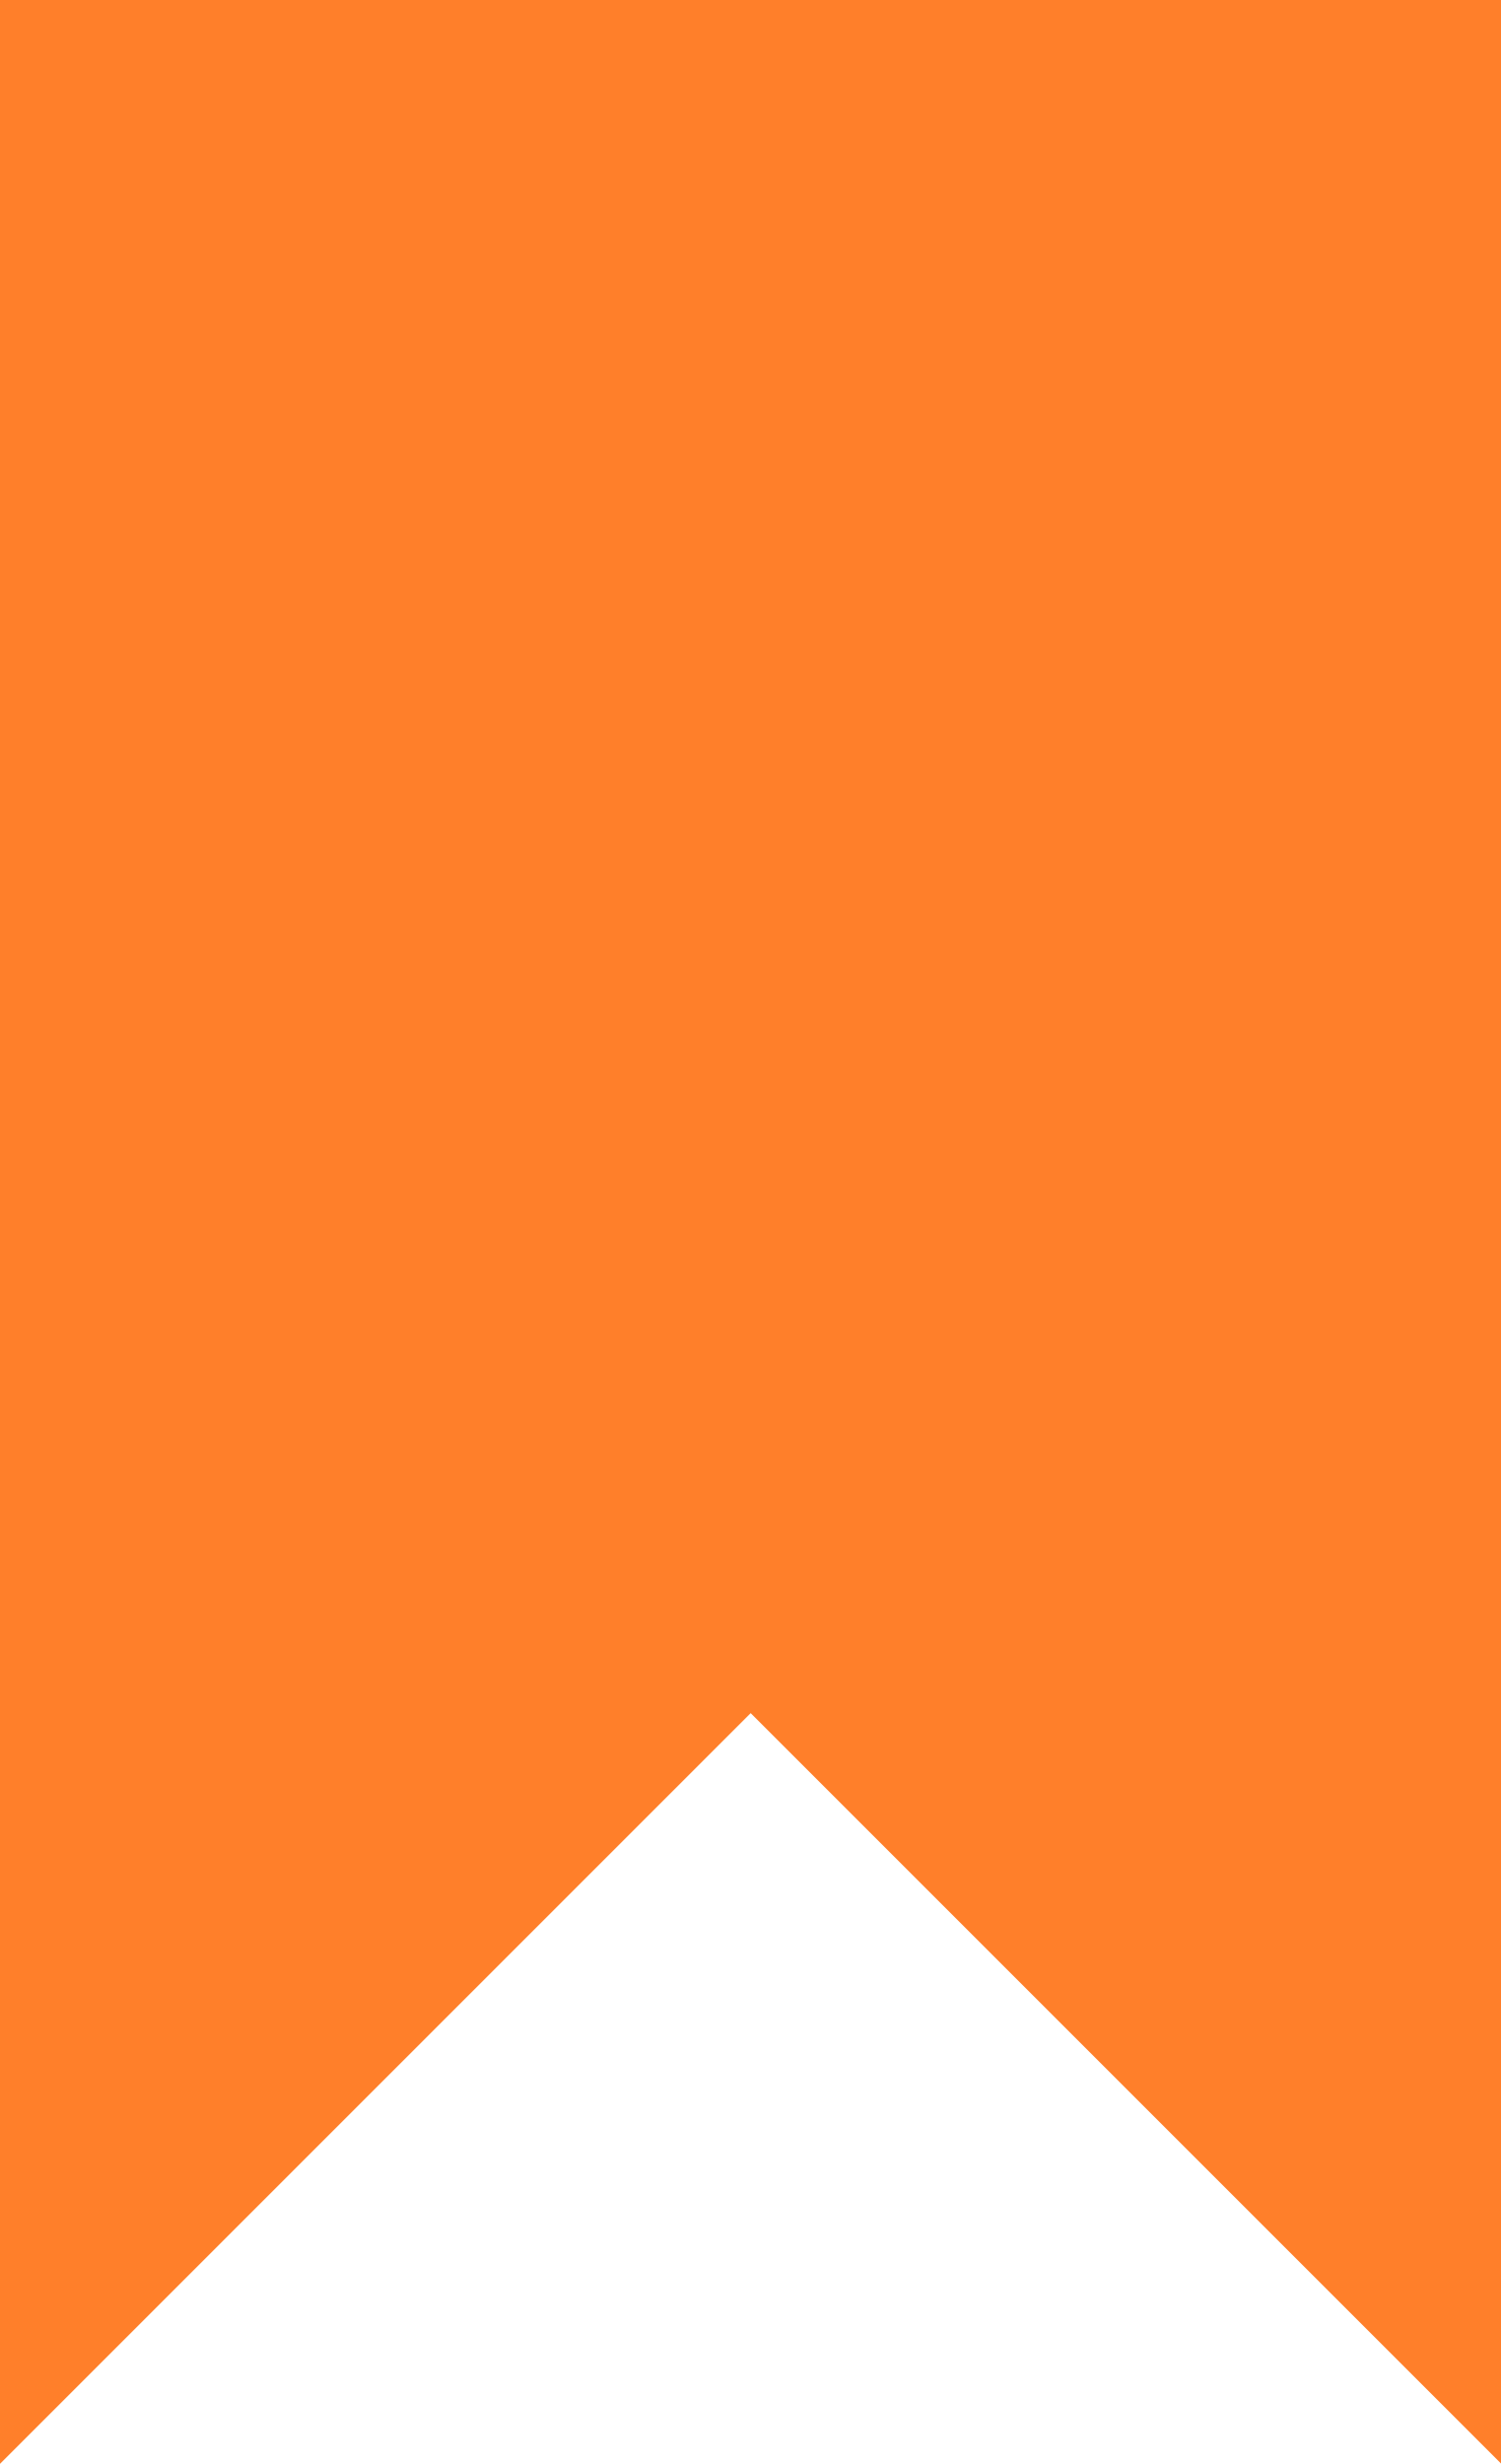
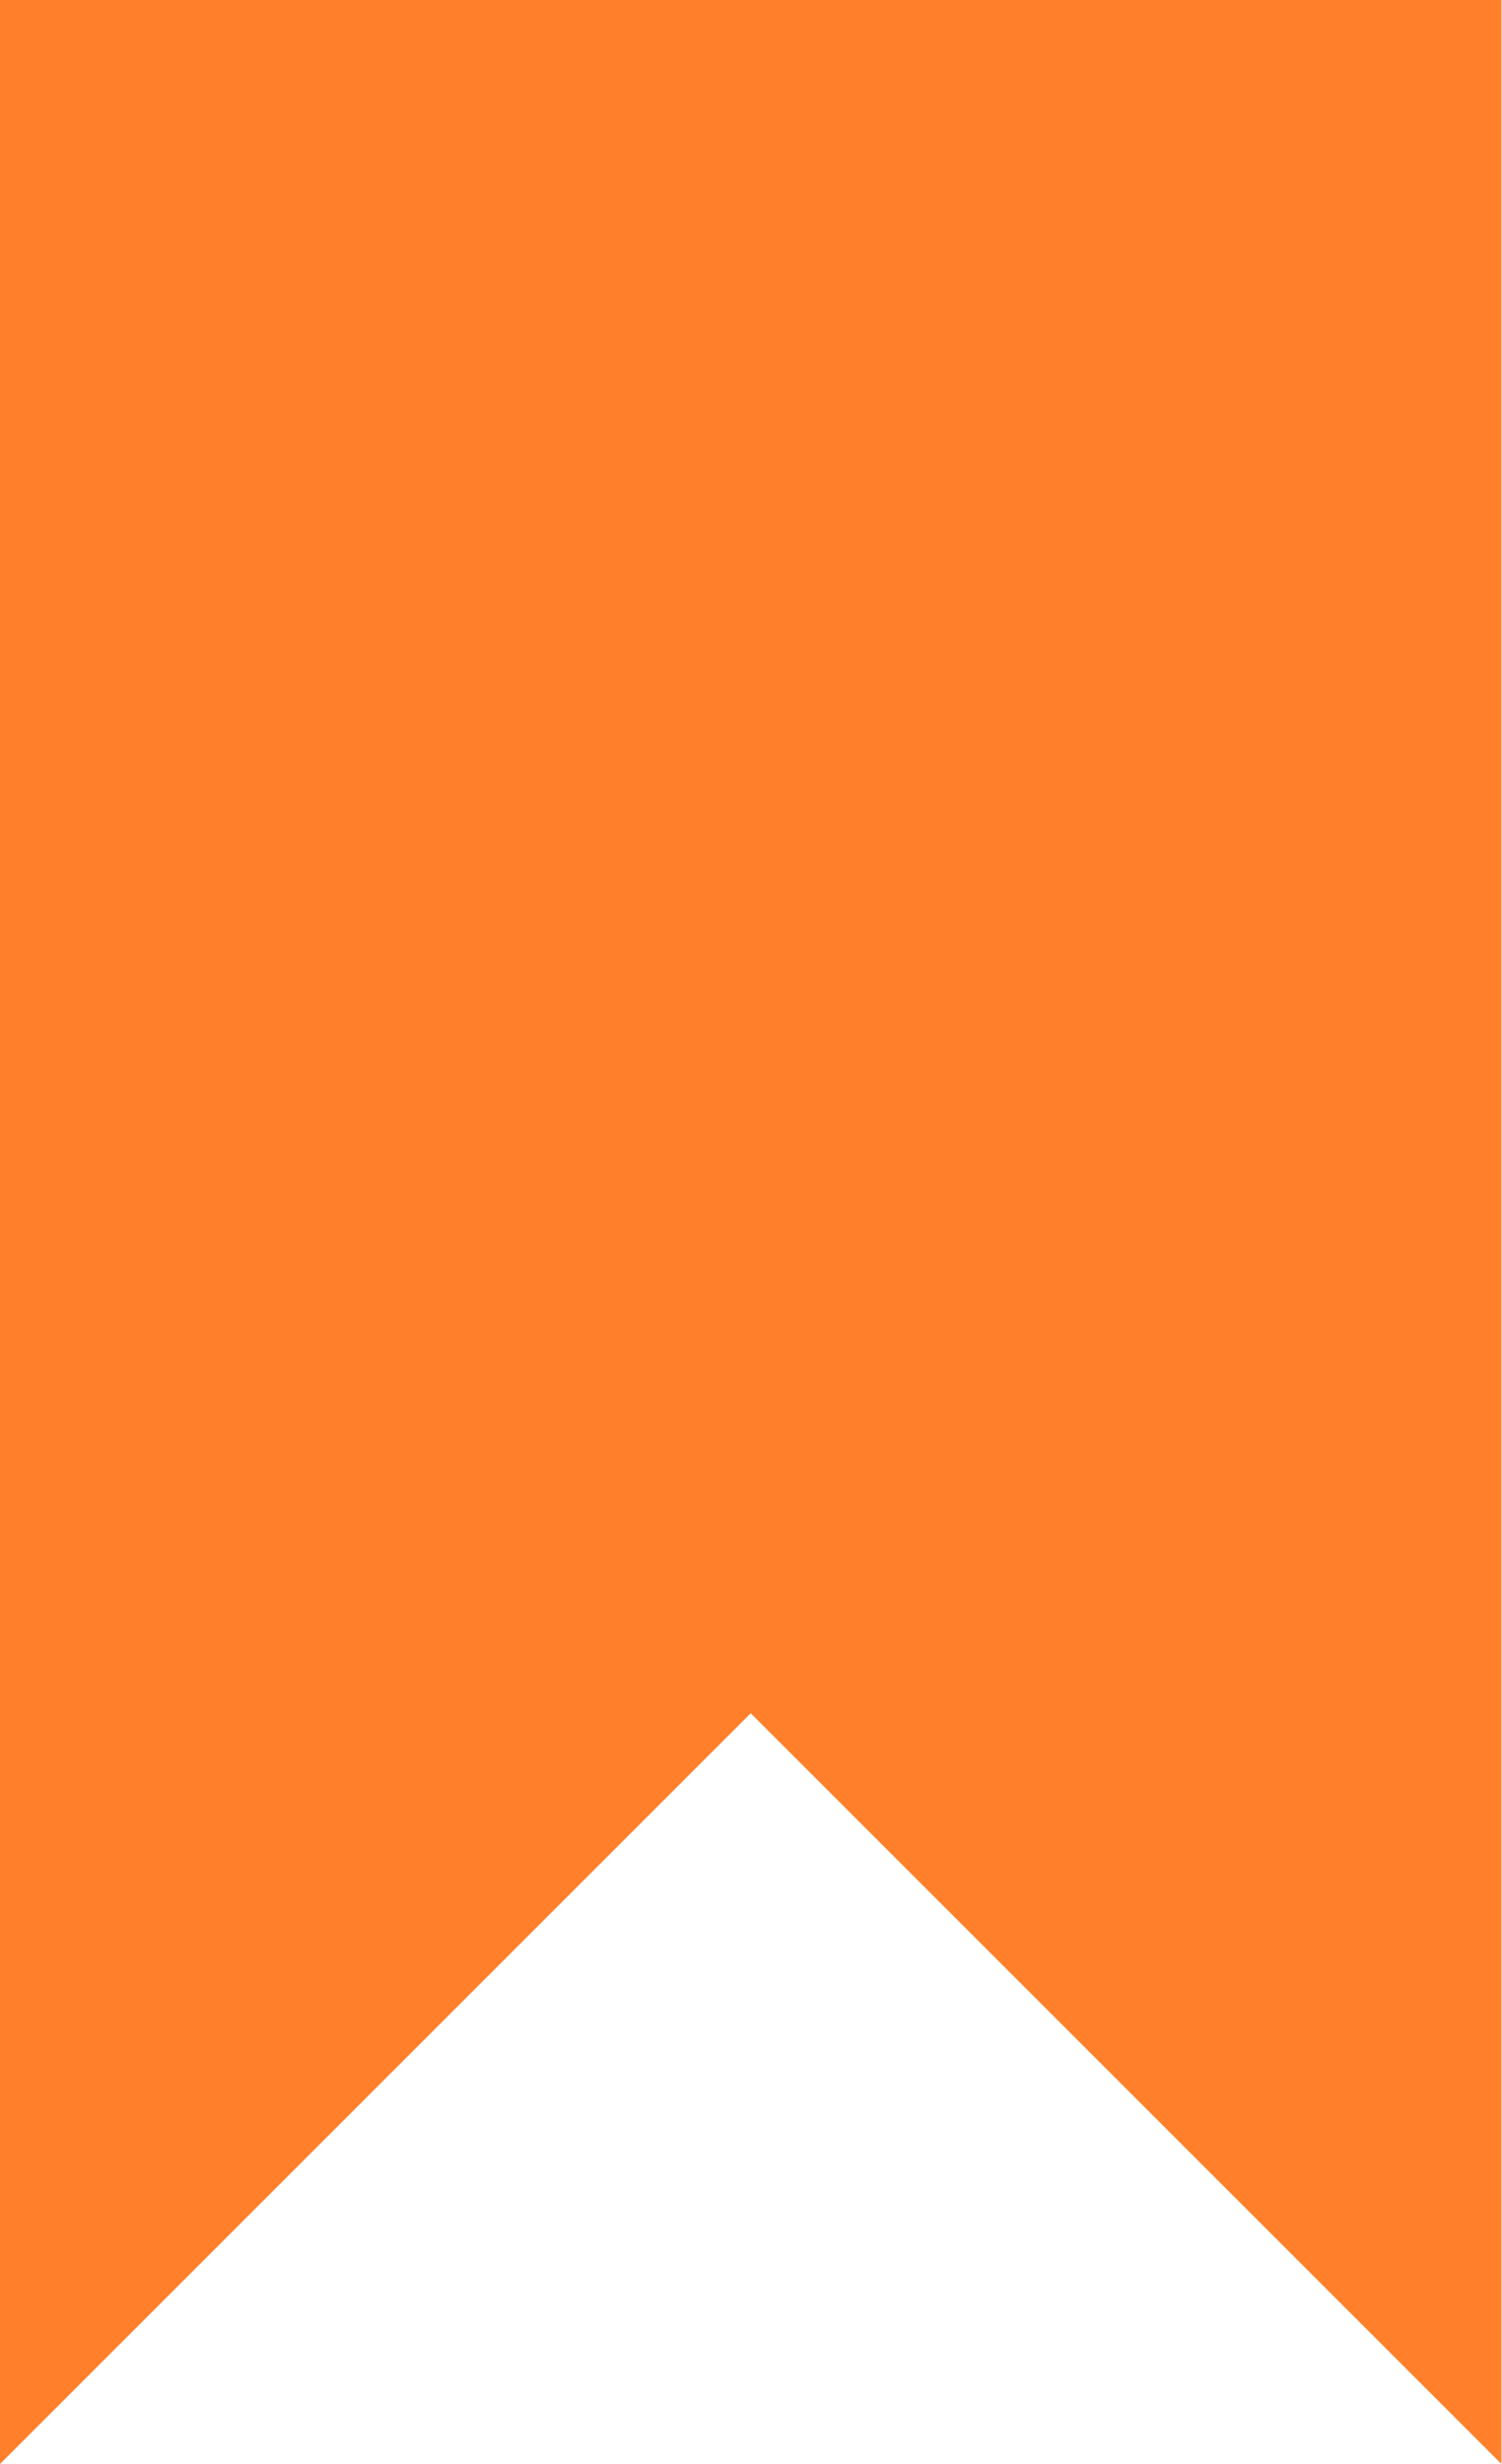
- <svg xmlns="http://www.w3.org/2000/svg" height="1000" width="609" id="svg2" version="1.1">
+ <svg xmlns="http://www.w3.org/2000/svg" height="74.089" width="45.148" id="svg2" version="1.1">
  <defs id="defs8" />
-   <path d="M0 906.192l0 -906.192l609.336 0l0 999.936l-304.668 -304.668 -304.668 304.668l0 -93.744z" id="path4" style="fill:#ff7f2a;fill-opacity:1" />
+   <path d="M 0,67.143 0,0 l 45.148,0 0,74.089 L 22.574,51.515 0,74.089 0,67.143 z" id="path4" style="fill:#ff7f2a;fill-opacity:1" />
</svg>
